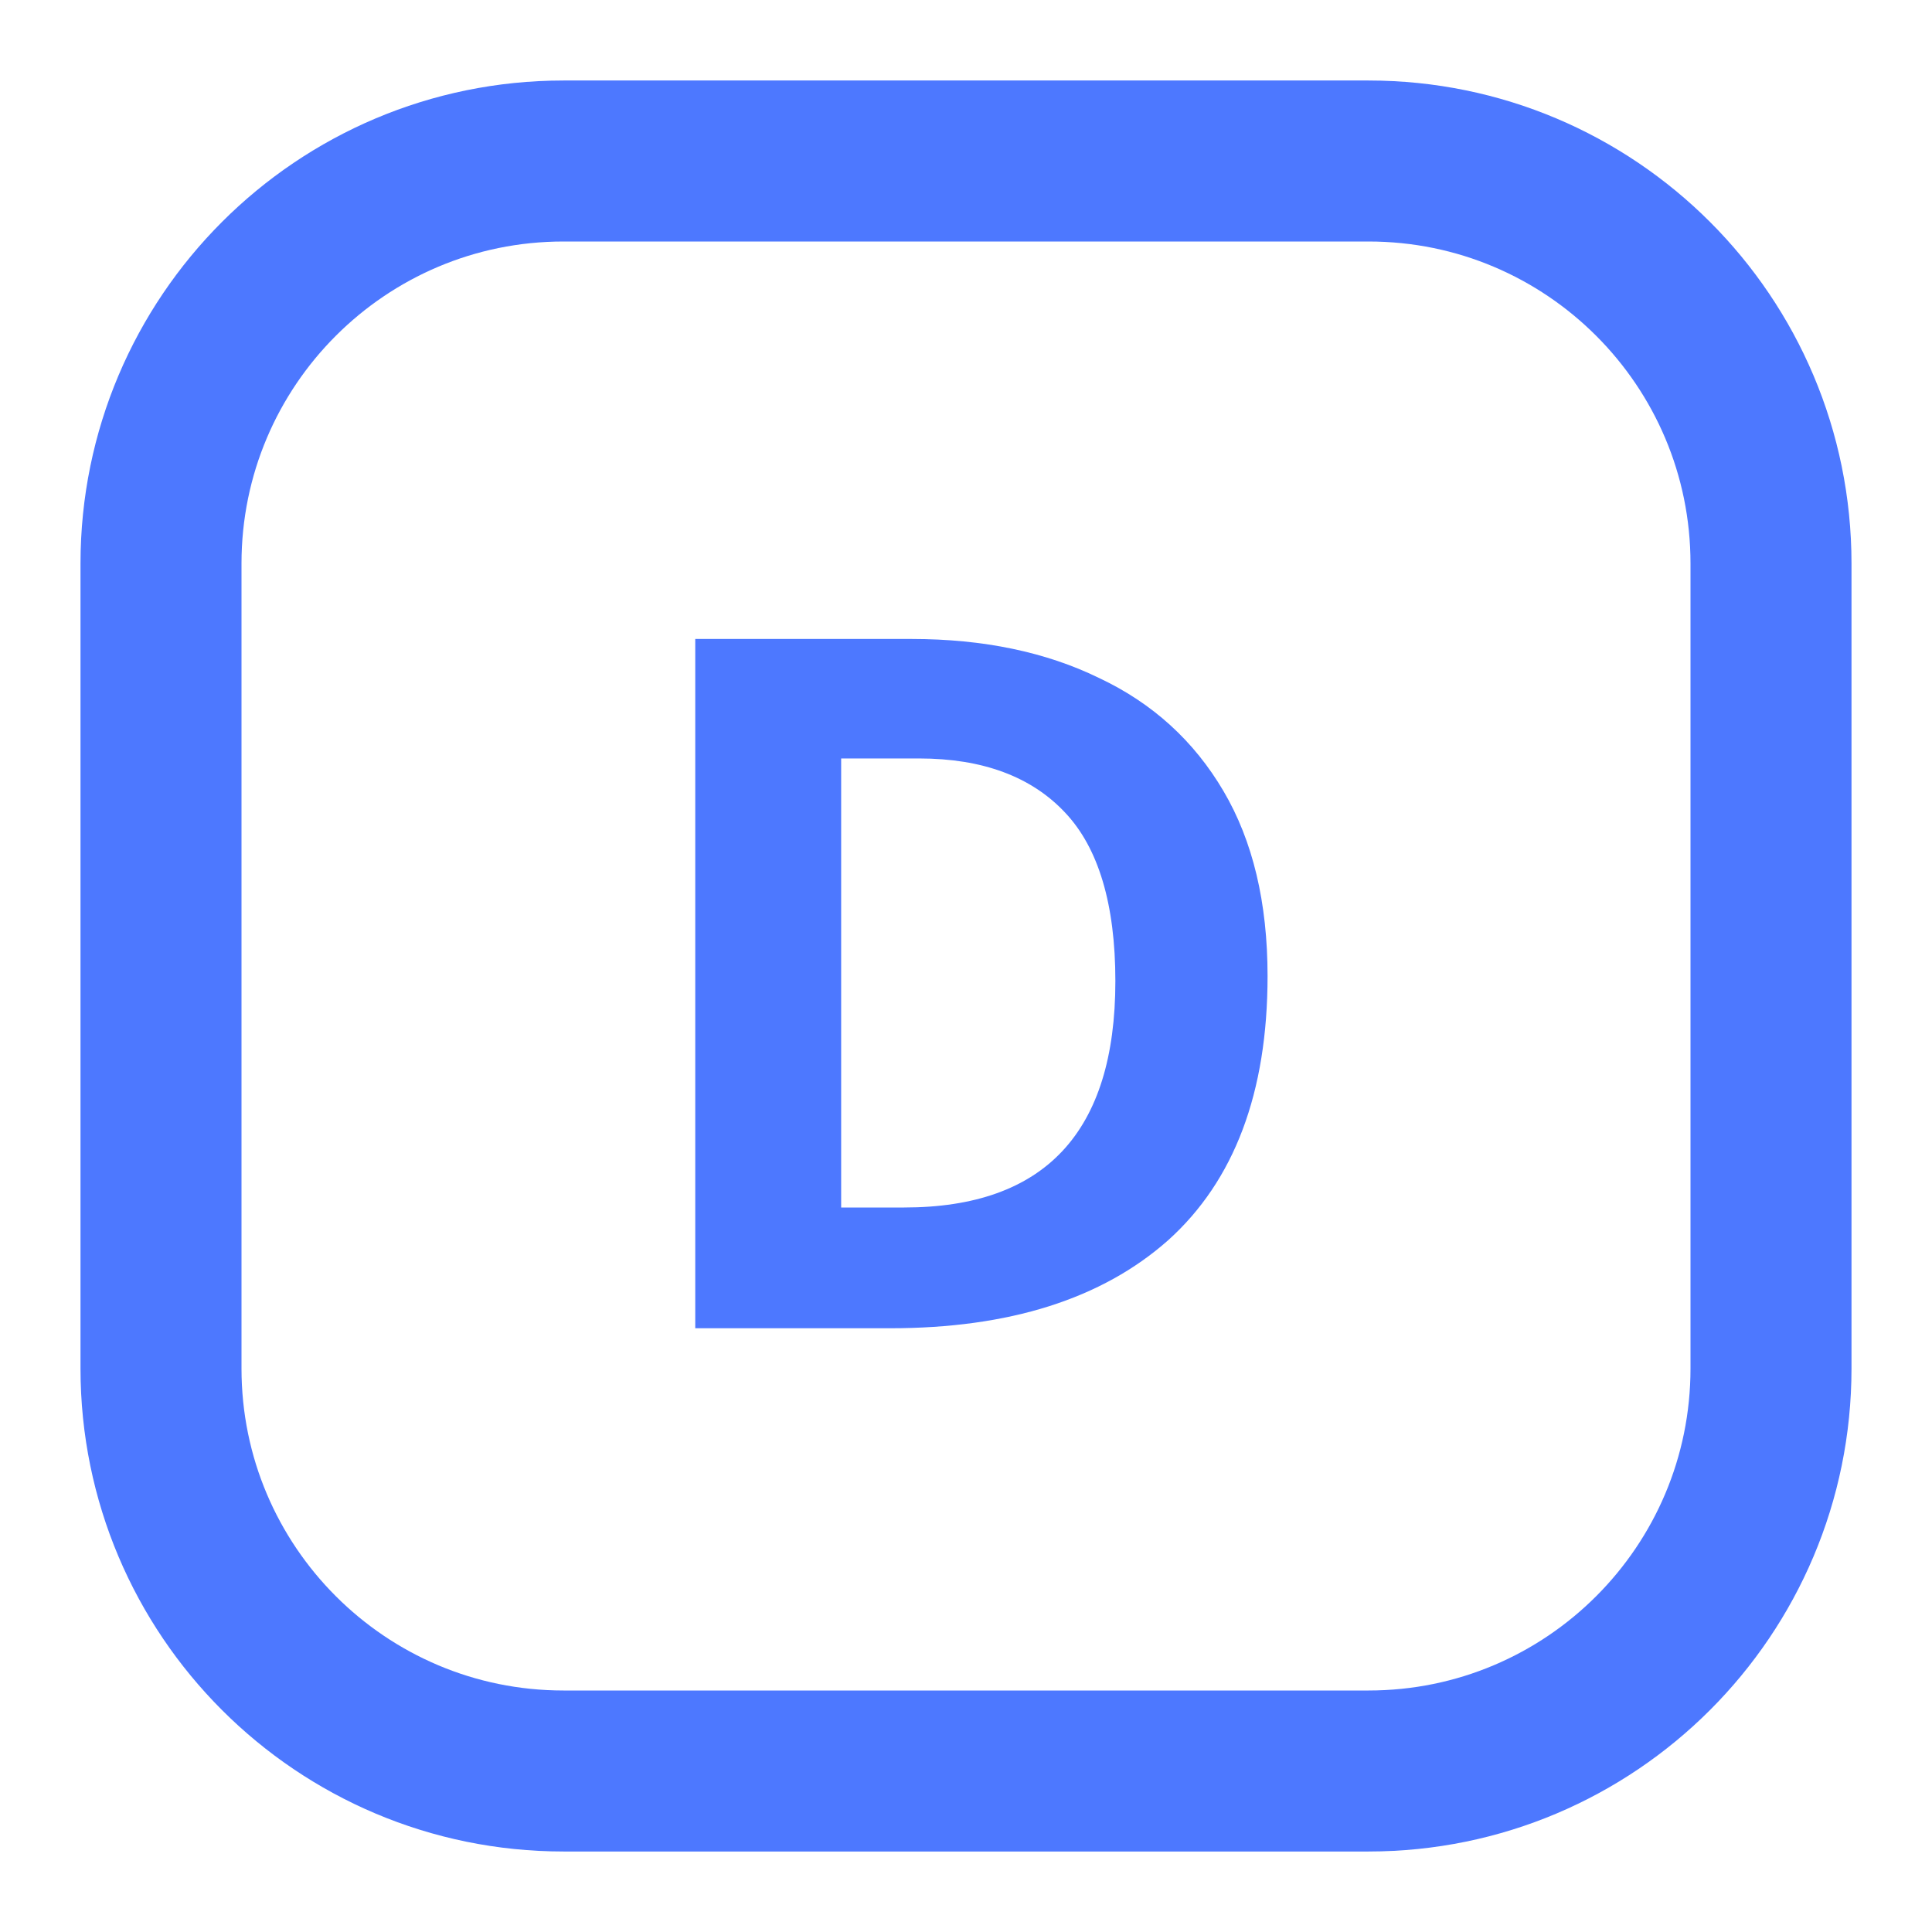
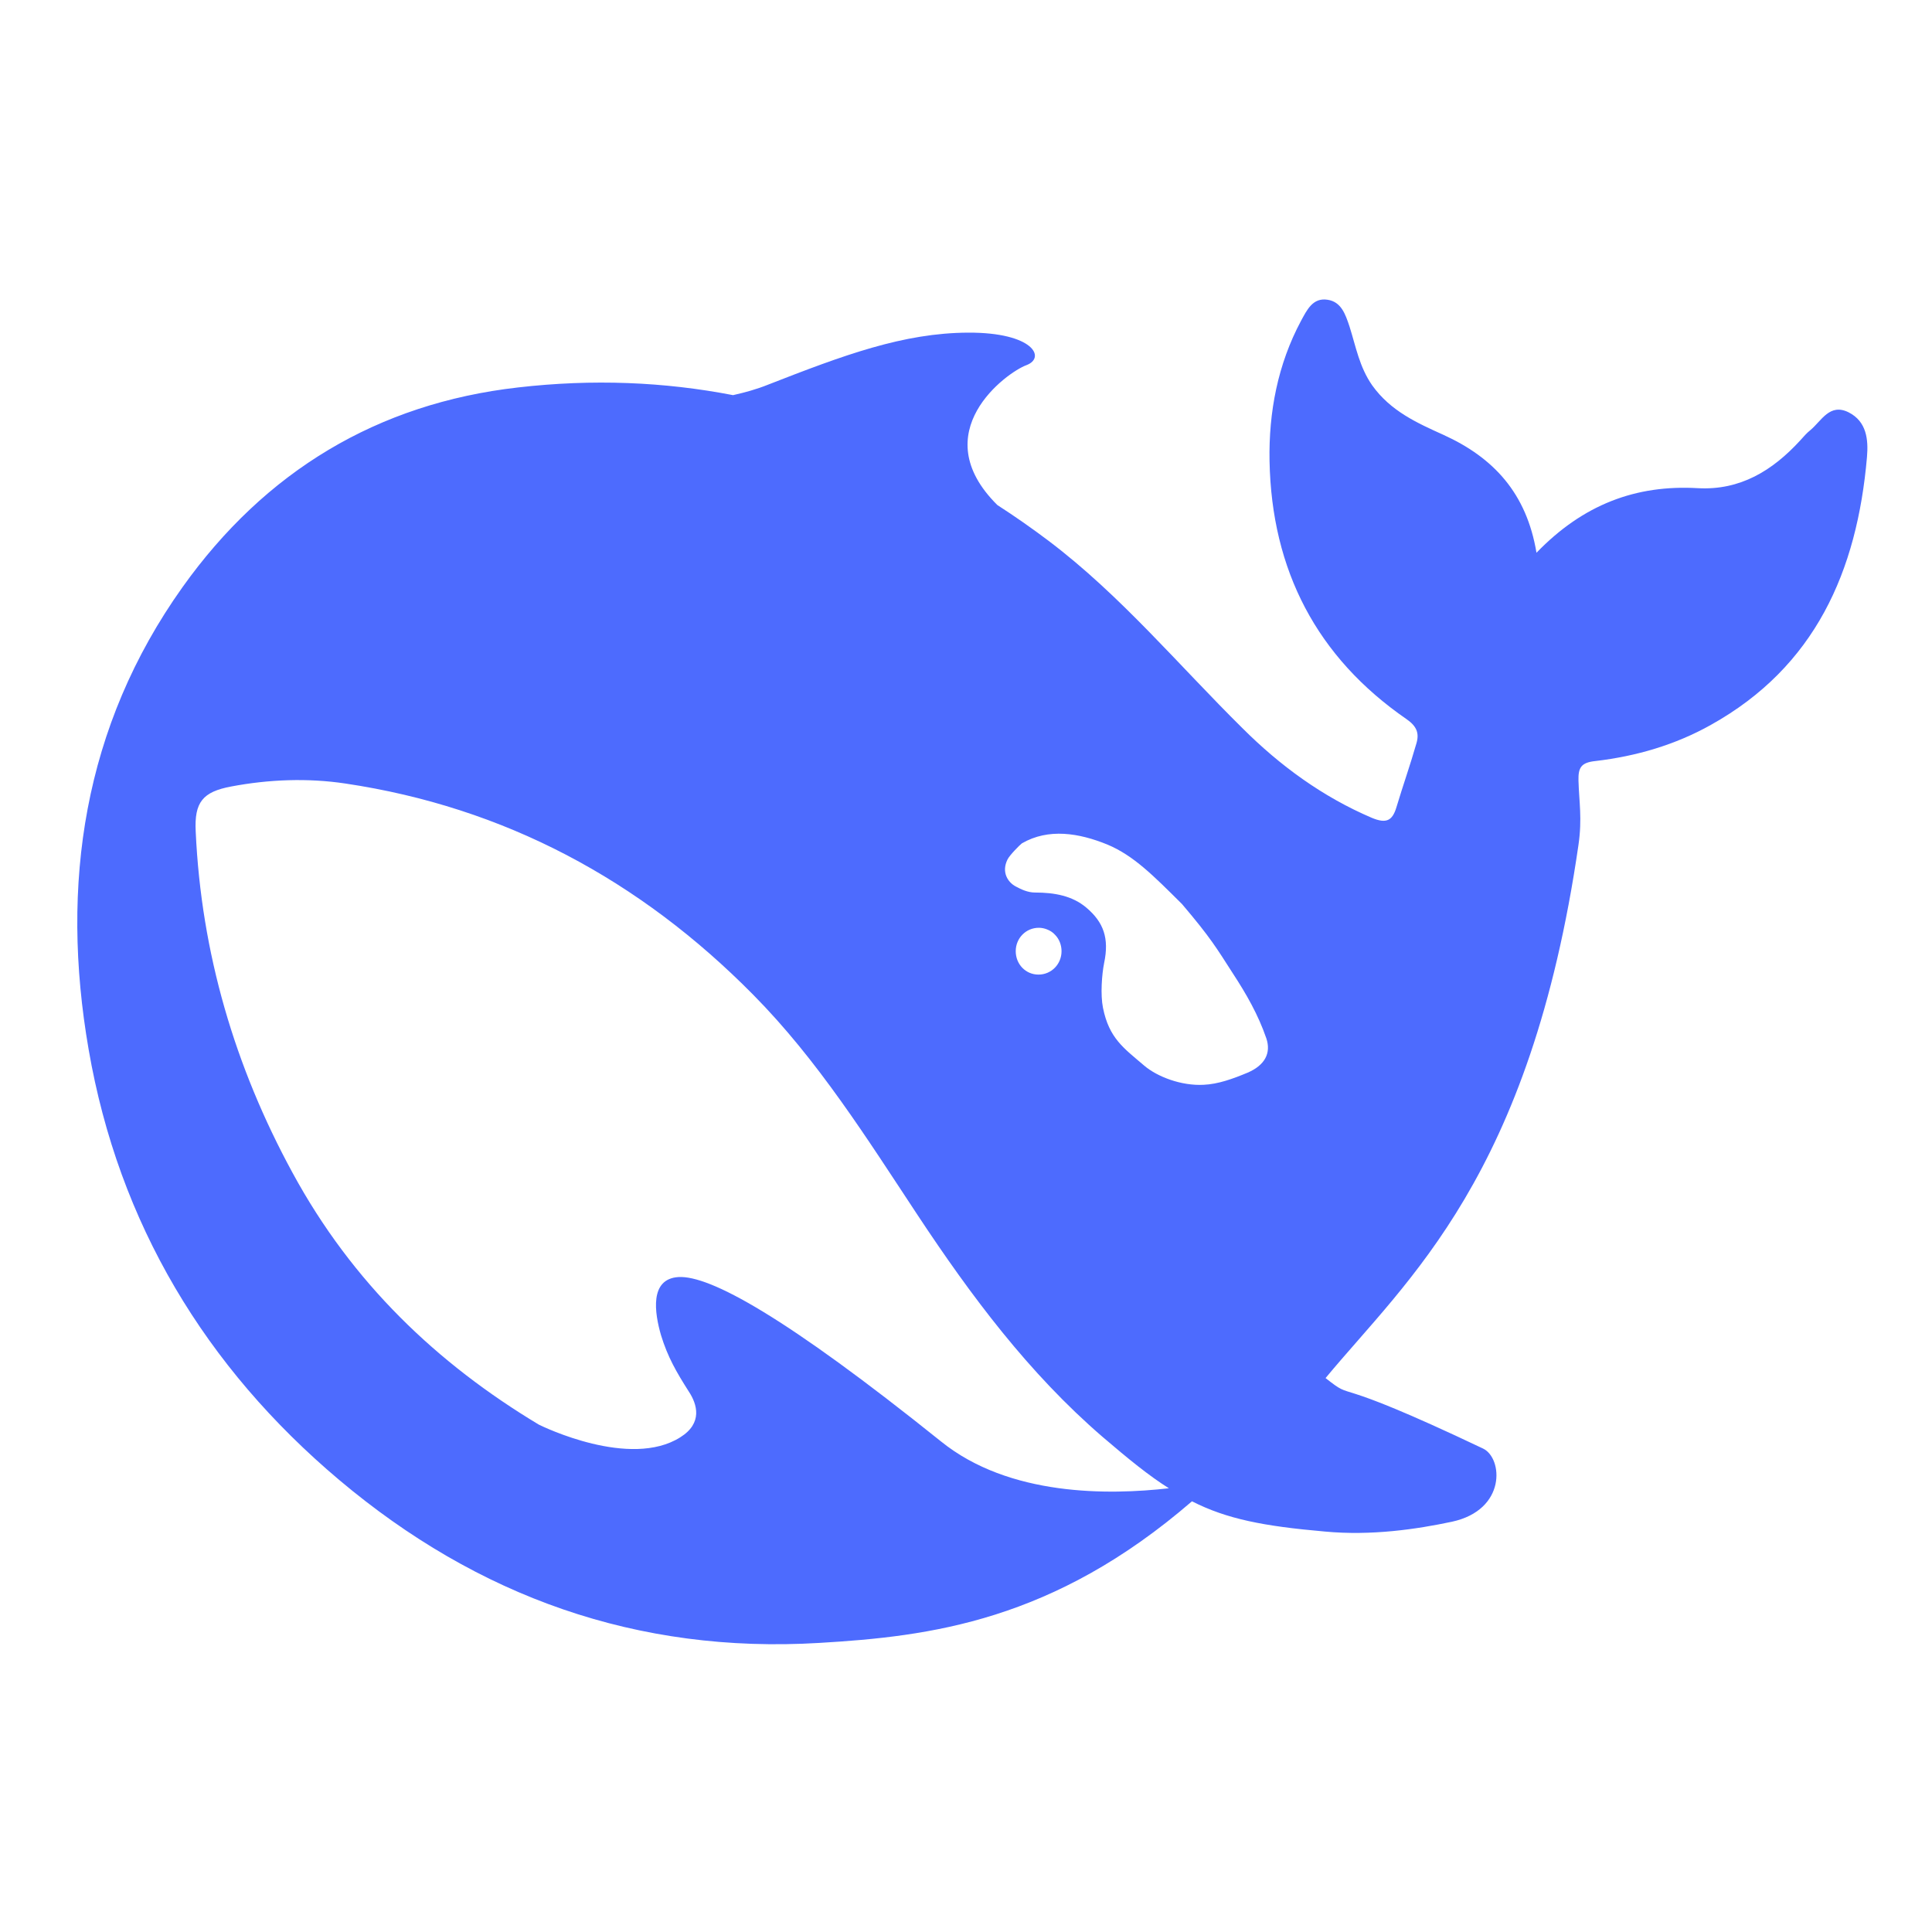
- <svg xmlns="http://www.w3.org/2000/svg" viewBox="0 0 24 24" width="24" height="24">
-   <rect x="2" y="2" width="20" height="20" rx="5" fill="none" stroke="#4d78ff" stroke-width="2" />
-   <text x="12" y="16.5" font-size="12" text-anchor="middle" fill="#4d78ff" font-family="Segoe UI, sans-serif" font-weight="bold">D</text>
+ <svg xmlns="http://www.w3.org/2000/svg" viewBox="0 0 24 24" width="1em" height="1em">
+   <path transform="translate(0.5 0.5) scale(0.46)" fill="#4D6BFE" d="M48.835 10.048C48.323 9.792 48.102 10.28 47.803 10.528C47.701 10.608 47.614 10.712 47.527 10.808C46.779 11.624 45.905 12.16 44.762 12.096C43.092 12 41.666 12.536 40.406 13.84C40.138 12.232 39.248 11.272 37.893 10.656C37.184 10.336 36.467 10.016 35.97 9.32C35.623 8.824 35.529 8.272 35.356 7.728C35.246 7.4 35.135 7.064 34.765 7.008C34.363 6.944 34.206 7.288 34.048 7.576C33.418 8.752 33.173 10.048 33.197 11.36C33.252 14.312 34.474 16.664 36.9 18.336C37.176 18.528 37.247 18.72 37.16 19C36.995 19.576 36.797 20.136 36.624 20.712C36.514 21.08 36.349 21.16 35.962 21C34.631 20.432 33.481 19.592 32.464 18.576C30.739 16.872 29.179 14.992 27.233 13.52C26.776 13.176 26.319 12.856 25.847 12.552C23.862 10.584 26.107 8.968 26.627 8.776C27.17 8.576 26.816 7.888 25.059 7.896C23.302 7.904 21.695 8.504 19.647 9.304C19.348 9.424 19.032 9.512 18.709 9.584C16.85 9.224 14.92 9.144 12.903 9.376C9.106 9.808 6.073 11.64 3.843 14.768C1.165 18.528 0.534 22.8 1.307 27.256C2.118 31.952 4.466 35.84 8.074 38.88C11.816 42.032 16.125 43.576 21.041 43.28C24.027 43.104 27.352 42.696 31.102 39.456C32.047 39.936 33.04 40.128 34.686 40.272C35.955 40.392 37.176 40.208 38.121 40.008C39.602 39.688 39.499 38.288 38.964 38.032C34.623 35.968 35.576 36.808 34.71 36.128C36.916 33.464 40.24 30.696 41.54 21.728C41.643 21.016 41.556 20.568 41.54 19.992C41.532 19.64 41.611 19.504 42.005 19.464C43.092 19.336 44.148 19.032 45.117 18.488C47.929 16.92 49.064 14.344 49.331 11.256C49.371 10.784 49.324 10.296 48.835 10.048ZM24.326 37.84C20.12 34.464 18.079 33.352 17.236 33.4C16.448 33.448 16.59 34.368 16.763 34.968C16.944 35.56 17.181 35.968 17.512 36.488C17.74 36.832 17.898 37.344 17.283 37.728C15.928 38.584 13.573 37.44 13.462 37.384C10.721 35.736 8.428 33.56 6.813 30.584C5.253 27.72 4.348 24.648 4.198 21.368C4.158 20.576 4.387 20.296 5.159 20.152C6.175 19.96 7.223 19.92 8.239 20.072C12.533 20.712 16.189 22.672 19.253 25.776C21.002 27.544 22.325 29.656 23.689 31.72C25.138 33.912 26.698 36 28.683 37.712C29.384 38.312 29.943 38.768 30.479 39.104C28.864 39.288 26.17 39.328 24.326 37.84ZM26.343 24.6C26.343 24.248 26.619 23.968 26.966 23.968C27.044 23.968 27.115 23.984 27.178 24.008C27.265 24.04 27.344 24.088 27.407 24.16C27.517 24.272 27.58 24.432 27.58 24.6C27.58 24.952 27.304 25.232 26.957 25.232C26.611 25.232 26.343 24.952 26.343 24.6ZM32.606 27.88C32.205 28.048 31.803 28.192 31.416 28.208C30.818 28.24 30.164 27.992 29.81 27.688C29.258 27.216 28.864 26.952 28.699 26.128C28.628 25.776 28.668 25.232 28.73 24.92C28.872 24.248 28.714 23.816 28.25 23.424C27.872 23.104 27.391 23.016 26.863 23.016C26.666 23.016 26.485 22.928 26.351 22.856C26.13 22.744 25.949 22.464 26.123 22.12C26.178 22.008 26.446 21.736 26.509 21.688C27.226 21.272 28.053 21.408 28.817 21.72C29.526 22.016 30.061 22.56 30.834 23.328C31.622 24.256 31.763 24.512 32.212 25.208C32.567 25.752 32.89 26.312 33.11 26.952C33.245 27.352 33.071 27.68 32.606 27.88Z" />
</svg>
